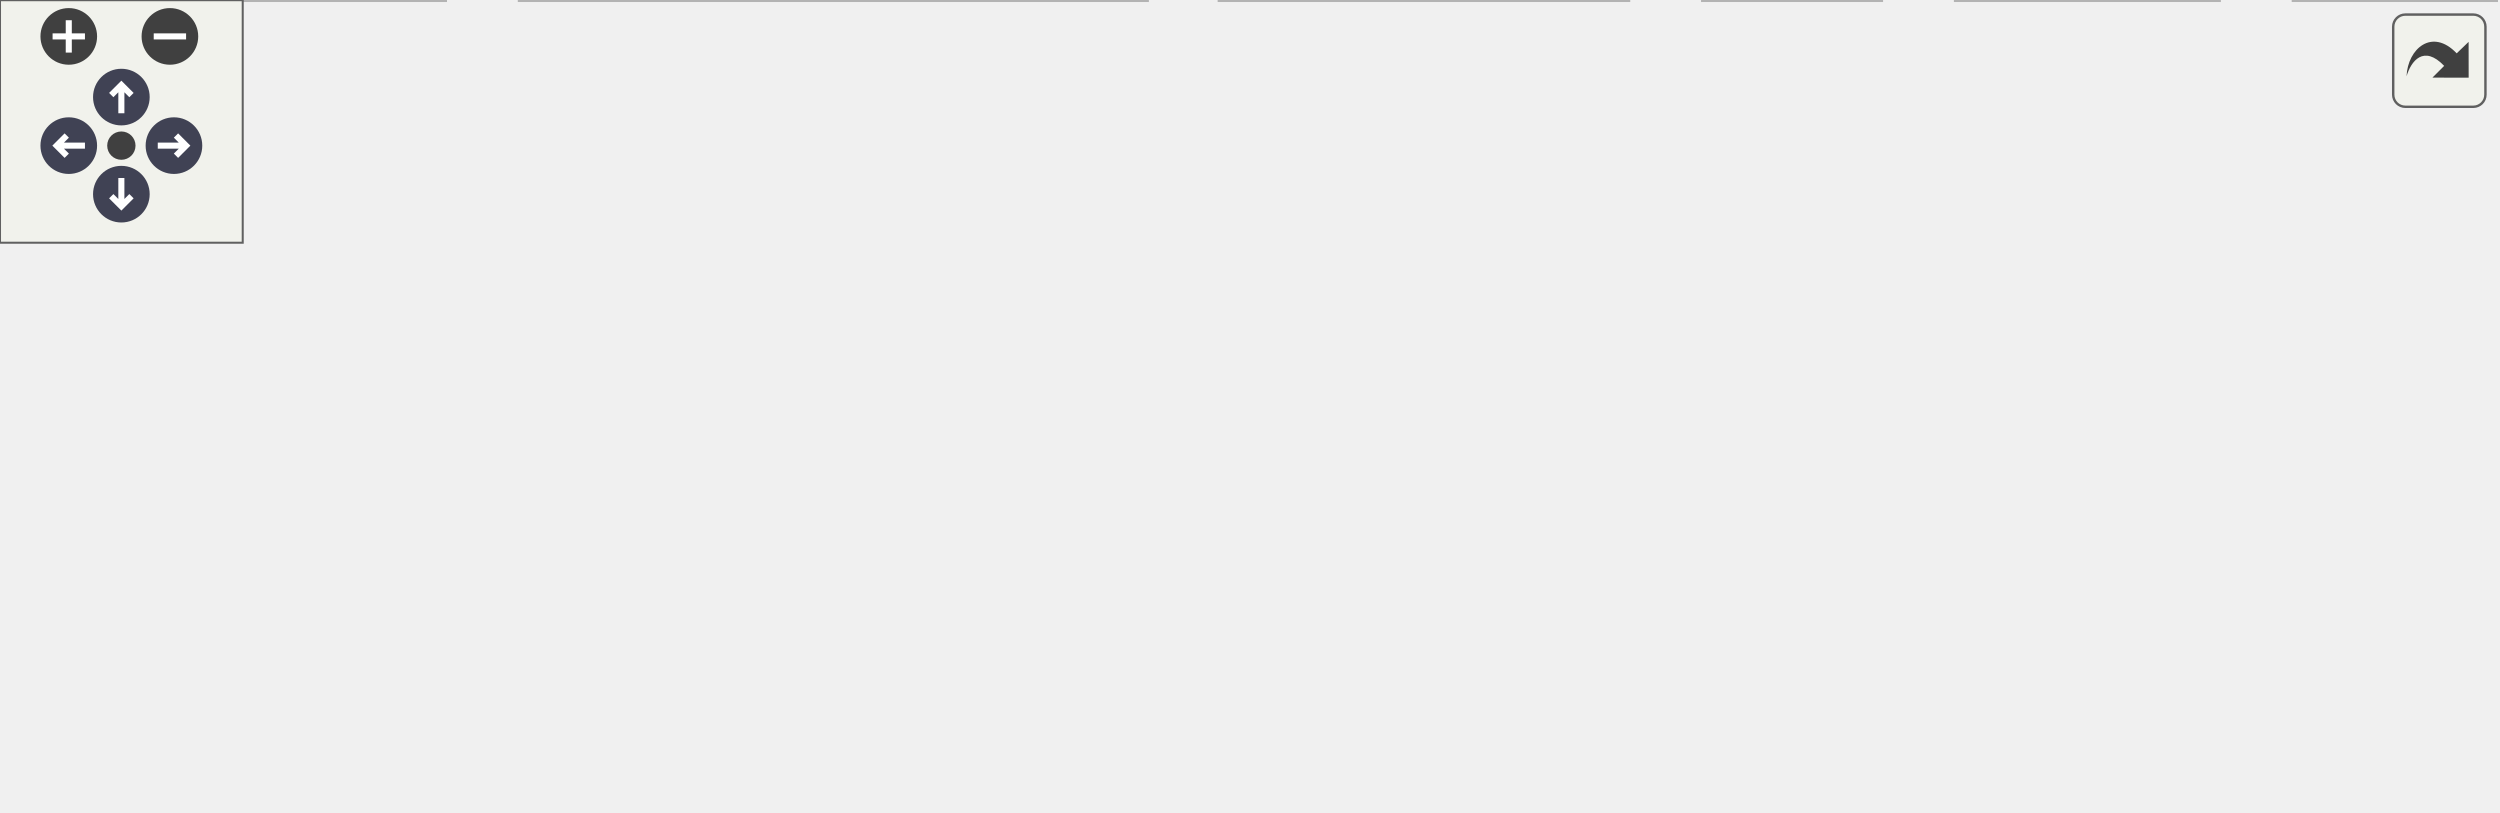
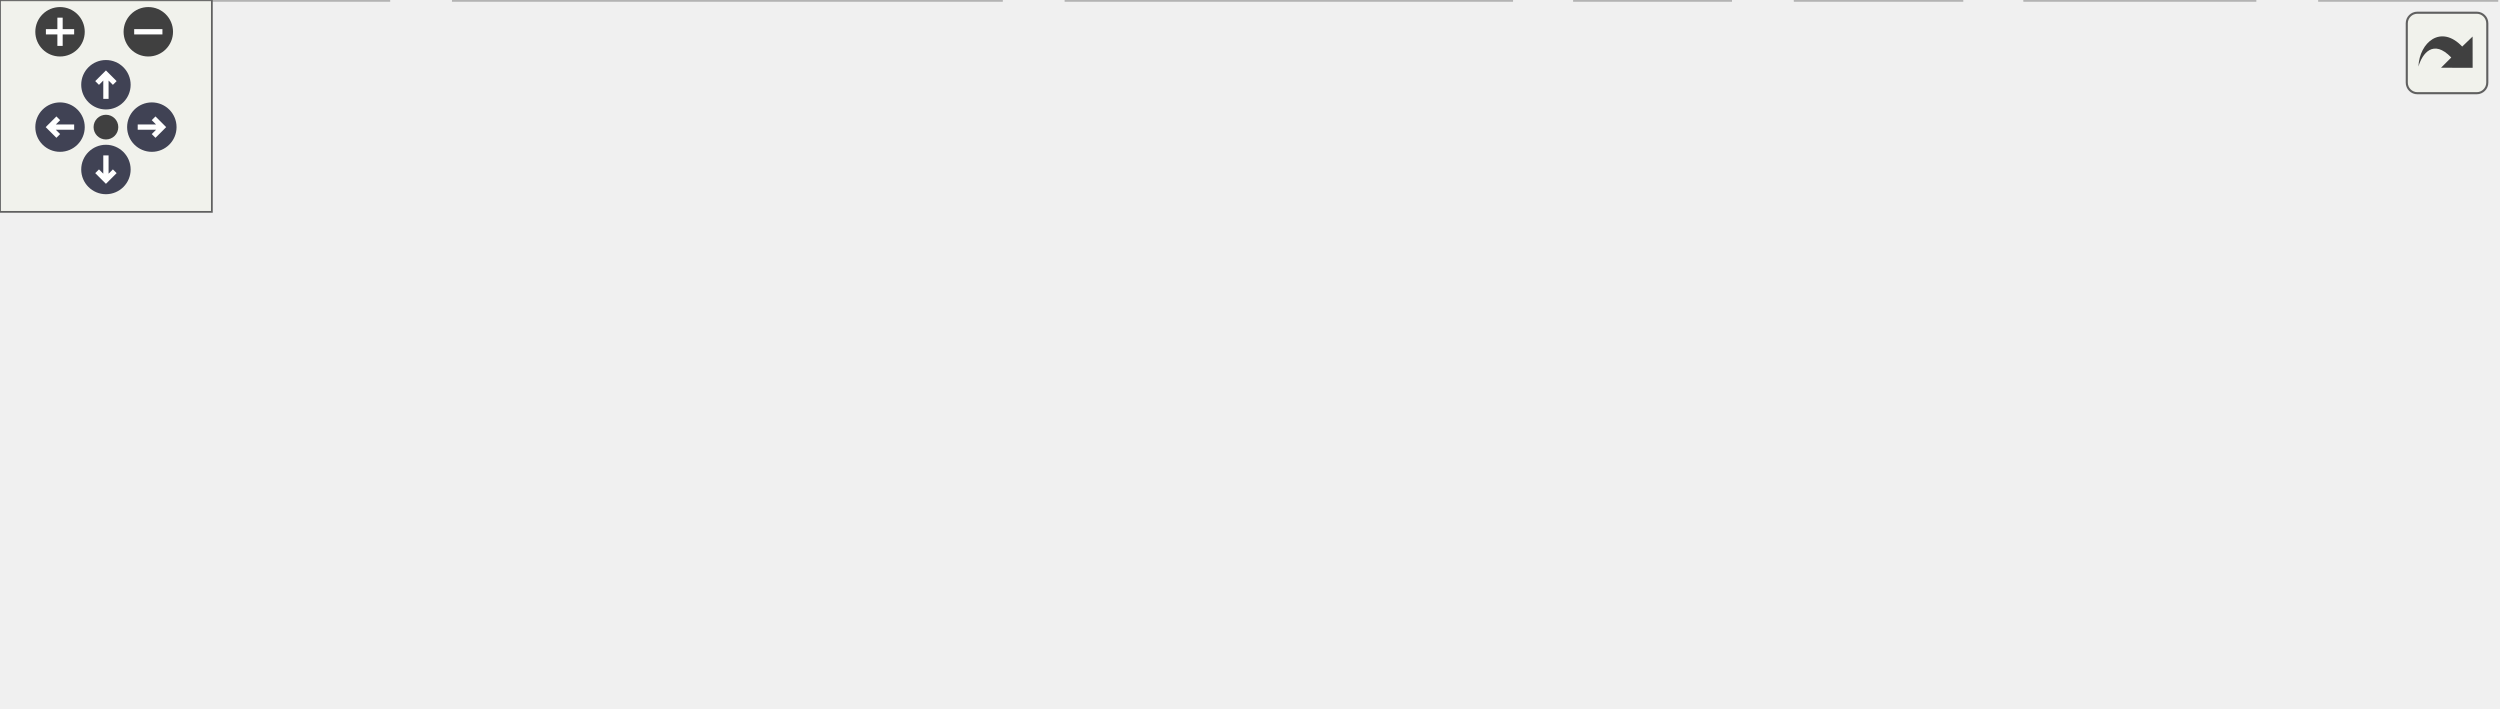
<svg xmlns="http://www.w3.org/2000/svg" xmlns:xlink="http://www.w3.org/1999/xlink" id="main" version="1.1" xml:space="preserve">
  <style type="text/css">
.node, .edge {opacity: 0.7;}
.node.selected, .edge.selected {opacity: 1;}
.edge:hover path { stroke: red; }
.edge:hover polygon { stroke: red; fill: red; }
</style>
  <defs>
    <circle id="rim" cx="0" cy="0" r="7" />
    <circle id="rim2" cx="0" cy="0" r="3.5" />
    <g id="zoomPlus">
      <use xlink:href="#rim" fill="#404040">
        <set attributeName="fill" to="#808080" begin="zoomplus.mouseover" end="zoomplus.mouseout" />
      </use>
      <path d="M-4,0h8M0,-4v8" fill="none" stroke="white" stroke-width="1.5" pointer-events="none" />
    </g>
    <g id="zoomMin">
      <use xlink:href="#rim" fill="#404040">
        <set attributeName="fill" to="#808080" begin="zoomminus.mouseover" end="zoomminus.mouseout" />
      </use>
      <path d="M-4,0h8" fill="none" stroke="white" stroke-width="1.5" pointer-events="none" />
    </g>
    <g id="arrowUp" transform="translate(30 24)">
      <use xlink:href="#rim" />
      <path pointer-events="none" fill="none" stroke="white" stroke-width="1.5" d="M0,-3.0v7 M-2.5,-0.5L0,-3.0L2.5,-0.5" />
    </g>
    <g id="arrowRight" transform="rotate(90) translate(36 -43)">
      <use xlink:href="#rim" />
      <path pointer-events="none" fill="none" stroke="white" stroke-width="1.5" d="M0,-3.0v7 M-2.5,-0.5L0,-3.0L2.5,-0.5" />
    </g>
    <g id="arrowDown" transform="rotate(180) translate(-30 -48)">
      <use xlink:href="#rim" />
      <path pointer-events="none" fill="none" stroke="white" stroke-width="1.5" d="M0,-3.0v7 M-2.5,-0.5L0,-3.0L2.5,-0.5" />
    </g>
    <g id="arrowLeft" transform="rotate(270) translate(-36 17)">
      <use xlink:href="#rim" />
      <path pointer-events="none" fill="none" stroke="white" stroke-width="1.5" d="M0,-3.0v7 M-2.5,-0.5L0,-3.0L2.5,-0.5" />
    </g>
    <g id="resetDef">
      <use xlink:href="#rim2" fill="#404040">
        <set attributeName="fill" to="#808080" begin="reset.mouseover" end="reset.mouseout" />
      </use>
    </g>
  </defs>
  <svg id="graph" class="graph">
    <g id="viewport">
      <g id="Node000001" class="node">
        <g id="a_Node000001">
          <a xlink:title=" ">
-             <polygon fill="#999999" stroke="#666666" points="395,-140 263,-140 263,-110 395,-110 395,-140" />
-             <text text-anchor="start" x="271" y="-128" font-family="Helvetica,sans-Serif" font-size="10.00">include/engine/systems</text>
-             <text text-anchor="middle" x="329" y="-117" font-family="Helvetica,sans-Serif" font-size="10.00">/MoveSystem.hpp</text>
+             <polygon fill="#999999" stroke="#666666" points="466,-140 334,-140 334,-110 466,-110 466,-140" />
+             <text text-anchor="start" x="342" y="-128" font-family="Helvetica,sans-Serif" font-size="10.00">include/engine/systems</text>
+             <text text-anchor="middle" x="400" y="-117" font-family="Helvetica,sans-Serif" font-size="10.00">/MoveSystem.hpp</text>
          </a>
        </g>
      </g>
      <g id="Node000002" class="node">
        <g id="a_Node000002">
          <a xlink:title=" ">
-             <polygon fill="#e0e0e0" stroke="#999999" points="289,-74 235,-74 235,-55 289,-55 289,-74" />
-             <text text-anchor="middle" x="262" y="-62" font-family="Helvetica,sans-Serif" font-size="10.00">ecs.hpp</text>
+             <polygon fill="#e0e0e0" stroke="#999999" points="360,-74 306,-74 306,-55 360,-55 360,-74" />
+             <text text-anchor="middle" x="333" y="-62" font-family="Helvetica,sans-Serif" font-size="10.00">ecs.hpp</text>
          </a>
        </g>
      </g>
      <g id="edge1_Node000001_Node000002" class="edge">
        <g id="a_edge1_Node000001_Node000002">
          <a xlink:title=" ">
-             <path fill="none" stroke="#63b8ff" d="M312.78,-109.84C302.76,-101.09 289.89,-89.85 279.62,-80.88" />
-             <polygon fill="#63b8ff" stroke="#63b8ff" points="281.87,-78.21 272.04,-74.27 277.27,-83.48 281.87,-78.21" />
+             <path fill="none" stroke="#63b8ff" d="M383.78,-109.84C373.76,-101.09 360.89,-89.85 350.62,-80.88" />
+             <polygon fill="#63b8ff" stroke="#63b8ff" points="352.87,-78.21 343.04,-74.27 348.27,-83.48 352.87,-78.21" />
          </a>
        </g>
      </g>
      <g id="Node000003" class="node">
        <g id="a_Node000003">
          <a xlink:href="Components_8hpp.html" target="_top" xlink:title=" ">
-             <polygon fill="white" stroke="#666666" points="486.5,-74 307.5,-74 307.5,-55 486.5,-55 486.5,-74" />
-             <text text-anchor="middle" x="397" y="-62" font-family="Helvetica,sans-Serif" font-size="10.00">engine/systems/Components.hpp</text>
+             <polygon fill="white" stroke="#666666" points="557.5,-74 378.5,-74 378.5,-55 557.5,-55 557.5,-74" />
+             <text text-anchor="middle" x="468" y="-62" font-family="Helvetica,sans-Serif" font-size="10.00">engine/systems/Components.hpp</text>
          </a>
        </g>
      </g>
      <g id="edge2_Node000001_Node000003" class="edge">
        <g id="a_edge2_Node000001_Node000003">
          <a xlink:title=" ">
-             <path fill="none" stroke="#63b8ff" d="M345.46,-109.84C355.63,-101.09 368.69,-89.85 379.12,-80.88" />
-             <polygon fill="#63b8ff" stroke="#63b8ff" points="381.51,-83.44 386.81,-74.27 376.95,-78.13 381.51,-83.44" />
+             <path fill="none" stroke="#63b8ff" d="M416.46,-109.84C426.63,-101.09 439.69,-89.85 450.12,-80.88" />
+             <polygon fill="#63b8ff" stroke="#63b8ff" points="452.51,-83.44 457.81,-74.27 447.95,-78.13 452.51,-83.44" />
          </a>
        </g>
      </g>
      <g id="Node000004" class="node">
        <g id="a_Node000004">
          <a xlink:title=" ">
            <polygon fill="#e0e0e0" stroke="#999999" points="110,-19 0,-19 0,0 110,0 110,-19" />
            <text text-anchor="middle" x="55" y="-7" font-family="Helvetica,sans-Serif" font-size="10.00">SFML/Graphics.hpp</text>
          </a>
        </g>
      </g>
      <g id="edge3_Node000003_Node000004" class="edge">
        <g id="a_edge3_Node000003_Node000004">
          <a xlink:title=" ">
-             <path fill="none" stroke="#63b8ff" d="M342.05,-54.98C281.56,-45.61 184.39,-30.55 120.12,-20.59" />
-             <polygon fill="#63b8ff" stroke="#63b8ff" points="120.51,-17.11 110.1,-19.04 119.44,-24.03 120.51,-17.11" />
+             <path fill="none" stroke="#63b8ff" d="M400.43,-54.99C332.31,-46.39 223.86,-32.63 120.17,-19.15" />
+             <polygon fill="#63b8ff" stroke="#63b8ff" points="120.52,-15.66 110.16,-17.84 119.62,-22.6 120.52,-15.66" />
          </a>
        </g>
      </g>
      <g id="Node000005" class="node">
        <g id="a_Node000005">
          <a xlink:title=" ">
            <polygon fill="#e0e0e0" stroke="#999999" points="283.5,-19 128.5,-19 128.5,0 283.5,0 283.5,-19" />
            <text text-anchor="middle" x="206" y="-7" font-family="Helvetica,sans-Serif" font-size="10.00">SFML/Window/Keyboard.hpp</text>
          </a>
        </g>
      </g>
      <g id="edge4_Node000003_Node000005" class="edge">
        <g id="a_edge4_Node000003_Node000005">
          <a xlink:title=" ">
-             <path fill="none" stroke="#63b8ff" d="M366.31,-54.98C333.83,-45.97 282.4,-31.7 246.59,-21.76" />
-             <polygon fill="#63b8ff" stroke="#63b8ff" points="247.5,-18.38 236.93,-19.08 245.63,-25.13 247.5,-18.38" />
+             <path fill="none" stroke="#63b8ff" d="M425.91,-54.98C380.3,-45.76 307.48,-31.03 258.25,-21.07" />
+             <polygon fill="#63b8ff" stroke="#63b8ff" points="258.92,-17.63 248.42,-19.08 257.53,-24.5 258.92,-17.63" />
          </a>
        </g>
      </g>
      <g id="Node000006" class="node">
        <g id="a_Node000006">
          <a xlink:title=" ">
-             <polygon fill="#e0e0e0" stroke="#999999" points="402.5,-19 301.5,-19 301.5,0 402.5,0 402.5,-19" />
-             <text text-anchor="middle" x="352" y="-7" font-family="Helvetica,sans-Serif" font-size="10.00">engine/Menu.hpp</text>
+             <polygon fill="#e0e0e0" stroke="#999999" points="428,-19 302,-19 302,0 428,0 428,-19" />
+             <text text-anchor="middle" x="365" y="-7" font-family="Helvetica,sans-Serif" font-size="10.00">engine/Core/Menu.hpp</text>
          </a>
        </g>
      </g>
      <g id="edge5_Node000003_Node000006" class="edge">
        <g id="a_edge5_Node000003_Node000006">
          <a xlink:title=" ">
-             <path fill="none" stroke="#63b8ff" d="M389.57,-54.75C383.15,-47.18 373.69,-36.05 365.88,-26.84" />
-             <polygon fill="#63b8ff" stroke="#63b8ff" points="368.43,-24.45 359.29,-19.09 363.1,-28.98 368.43,-24.45" />
+             <path fill="none" stroke="#63b8ff" d="M451.45,-54.98C435.11,-46.57 409.87,-33.59 390.87,-23.81" />
+             <polygon fill="#63b8ff" stroke="#63b8ff" points="392.34,-20.63 381.85,-19.17 389.14,-26.86 392.34,-20.63" />
          </a>
        </g>
      </g>
      <g id="Node000007" class="node">
        <g id="a_Node000007">
          <a xlink:title=" ">
-             <polygon fill="#e0e0e0" stroke="#999999" points="465,-19 421,-19 421,0 465,0 465,-19" />
-             <text text-anchor="middle" x="443" y="-7" font-family="Helvetica,sans-Serif" font-size="10.00">string</text>
+             <polygon fill="#e0e0e0" stroke="#999999" points="490,-19 446,-19 446,0 490,0 490,-19" />
+             <text text-anchor="middle" x="468" y="-7" font-family="Helvetica,sans-Serif" font-size="10.00">string</text>
          </a>
        </g>
      </g>
      <g id="edge6_Node000003_Node000007" class="edge">
        <g id="a_edge6_Node000003_Node000007">
          <a xlink:title=" ">
-             <path fill="none" stroke="#63b8ff" d="M404.6,-54.75C411.16,-47.18 420.82,-36.05 428.81,-26.84" />
-             <polygon fill="#63b8ff" stroke="#63b8ff" points="431.63,-28.94 435.55,-19.09 426.35,-24.35 431.63,-28.94" />
+             <path fill="none" stroke="#63b8ff" d="M468,-54.75C468,-47.8 468,-37.85 468,-29.13" />
+             <polygon fill="#63b8ff" stroke="#63b8ff" points="471.5,-29.09 468,-19.09 464.5,-29.09 471.5,-29.09" />
          </a>
        </g>
      </g>
      <g id="Node000008" class="node">
        <g id="a_Node000008">
          <a xlink:title=" ">
-             <polygon fill="#e0e0e0" stroke="#999999" points="548.5,-19 483.5,-19 483.5,0 548.5,0 548.5,-19" />
-             <text text-anchor="middle" x="516" y="-7" font-family="Helvetica,sans-Serif" font-size="10.00">functional</text>
+             <polygon fill="#e0e0e0" stroke="#999999" points="555.5,-19 508.5,-19 508.5,0 555.5,0 555.5,-19" />
+             <text text-anchor="middle" x="532" y="-7" font-family="Helvetica,sans-Serif" font-size="10.00">vector</text>
          </a>
        </g>
      </g>
      <g id="edge7_Node000003_Node000008" class="edge">
        <g id="a_edge7_Node000003_Node000008">
          <a xlink:title=" ">
-             <path fill="none" stroke="#63b8ff" d="M416.12,-54.98C435.35,-46.42 465.23,-33.11 487.31,-23.28" />
-             <polygon fill="#63b8ff" stroke="#63b8ff" points="488.82,-26.44 496.53,-19.17 485.97,-20.04 488.82,-26.44" />
+             <path fill="none" stroke="#63b8ff" d="M478.28,-54.98C487.84,-47.07 502.28,-35.11 513.78,-25.58" />
+             <polygon fill="#63b8ff" stroke="#63b8ff" points="516.06,-28.24 521.53,-19.17 511.6,-22.85 516.06,-28.24" />
          </a>
        </g>
      </g>
      <g id="Node000009" class="node">
        <g id="a_Node000009">
          <a xlink:title=" ">
-             <polygon fill="#e0e0e0" stroke="#999999" points="617,-19 567,-19 567,0 617,0 617,-19" />
-             <text text-anchor="middle" x="592" y="-7" font-family="Helvetica,sans-Serif" font-size="10.00">cstdint</text>
+             <polygon fill="#e0e0e0" stroke="#999999" points="638.5,-19 573.5,-19 573.5,0 638.5,0 638.5,-19" />
+             <text text-anchor="middle" x="606" y="-7" font-family="Helvetica,sans-Serif" font-size="10.00">functional</text>
          </a>
        </g>
      </g>
      <g id="edge8_Node000003_Node000009" class="edge">
        <g id="a_edge8_Node000003_Node000009">
          <a xlink:title=" ">
-             <path fill="none" stroke="#63b8ff" d="M428.33,-54.98C463.56,-45.41 520.61,-29.9 557.2,-19.96" />
-             <polygon fill="#63b8ff" stroke="#63b8ff" points="558.21,-23.31 566.95,-17.31 556.38,-16.55 558.21,-23.31" />
+             <path fill="none" stroke="#63b8ff" d="M490.17,-54.98C512.77,-46.3 548.06,-32.75 573.75,-22.88" />
+             <polygon fill="#63b8ff" stroke="#63b8ff" points="575.34,-26.02 583.42,-19.17 572.83,-19.49 575.34,-26.02" />
+           </a>
+         </g>
+       </g>
+       <g id="Node000010" class="node">
+         <g id="a_Node000010">
+           <a xlink:title=" ">
+             <polygon fill="#e0e0e0" stroke="#999999" points="707,-19 657,-19 657,0 707,0 707,-19" />
+             <text text-anchor="middle" x="682" y="-7" font-family="Helvetica,sans-Serif" font-size="10.00">cstdint</text>
+           </a>
+         </g>
+       </g>
+       <g id="edge9_Node000003_Node000010" class="edge">
+         <g id="a_edge9_Node000003_Node000010">
+           <a xlink:title=" ">
+             <path fill="none" stroke="#63b8ff" d="M502.51,-55C536.77,-46.55 591.04,-33.15 647.02,-19.24" />
+             <polygon fill="#63b8ff" stroke="#63b8ff" points="647.89,-22.63 656.75,-16.82 646.2,-15.84 647.89,-22.63" />
          </a>
        </g>
      </g>
    </g>
  </svg>
  <g id="navigator" transform="translate(0 0)" fill="#404254">
    <rect fill="#f2f5e9" fill-opacity="0.5" stroke="#606060" stroke-width=".5" x="0" y="0" width="60" height="60" />
    <use id="zoomplus" xlink:href="#zoomPlus" x="17" y="9" />
    <use id="zoomminus" xlink:href="#zoomMin" x="42" y="9" />
    <use id="reset" xlink:href="#resetDef" x="30" y="36" />
    <use id="arrowup" xlink:href="#arrowUp" x="0" y="0" />
    <use id="arrowright" xlink:href="#arrowRight" x="0" y="0" />
    <use id="arrowdown" xlink:href="#arrowDown" x="0" y="0" />
    <use id="arrowleft" xlink:href="#arrowLeft" x="0" y="0" />
  </g>
  <svg viewBox="0 0 15 15" width="100%" height="30px" preserveAspectRatio="xMaxYMin meet">
    <g id="arrow_out" transform="scale(0.3 0.3)">
      <a xlink:href="MoveSystem_8hpp__incl_org.svg" target="_base">
        <rect id="button" ry="5" rx="5" y="6" x="6" height="38" width="38" fill="#f2f5e9" fill-opacity="0.5" stroke="#606060" stroke-width="1.0" />
        <path id="arrow" d="M 11.5,31.437 C 11.94,20.098 22.043,11.323 32.159,21.979 L 37.069,17.246 C 37.069,17.246 37.088,32 37.088,32 L 22.16,31.978 C 22.16,31.978 26.998,27.14 26.998,27.14 C 18.529,18.264 13.292,25.23 11.5,31.437 z" style="fill:#404040;" />
      </a>
    </g>
  </svg>
  <style type="text/css">

[data-mouse-over-selected='false'] { opacity: 0.7; }
[data-mouse-over-selected='true']  { opacity: 1.0; }

</style>
</svg>
